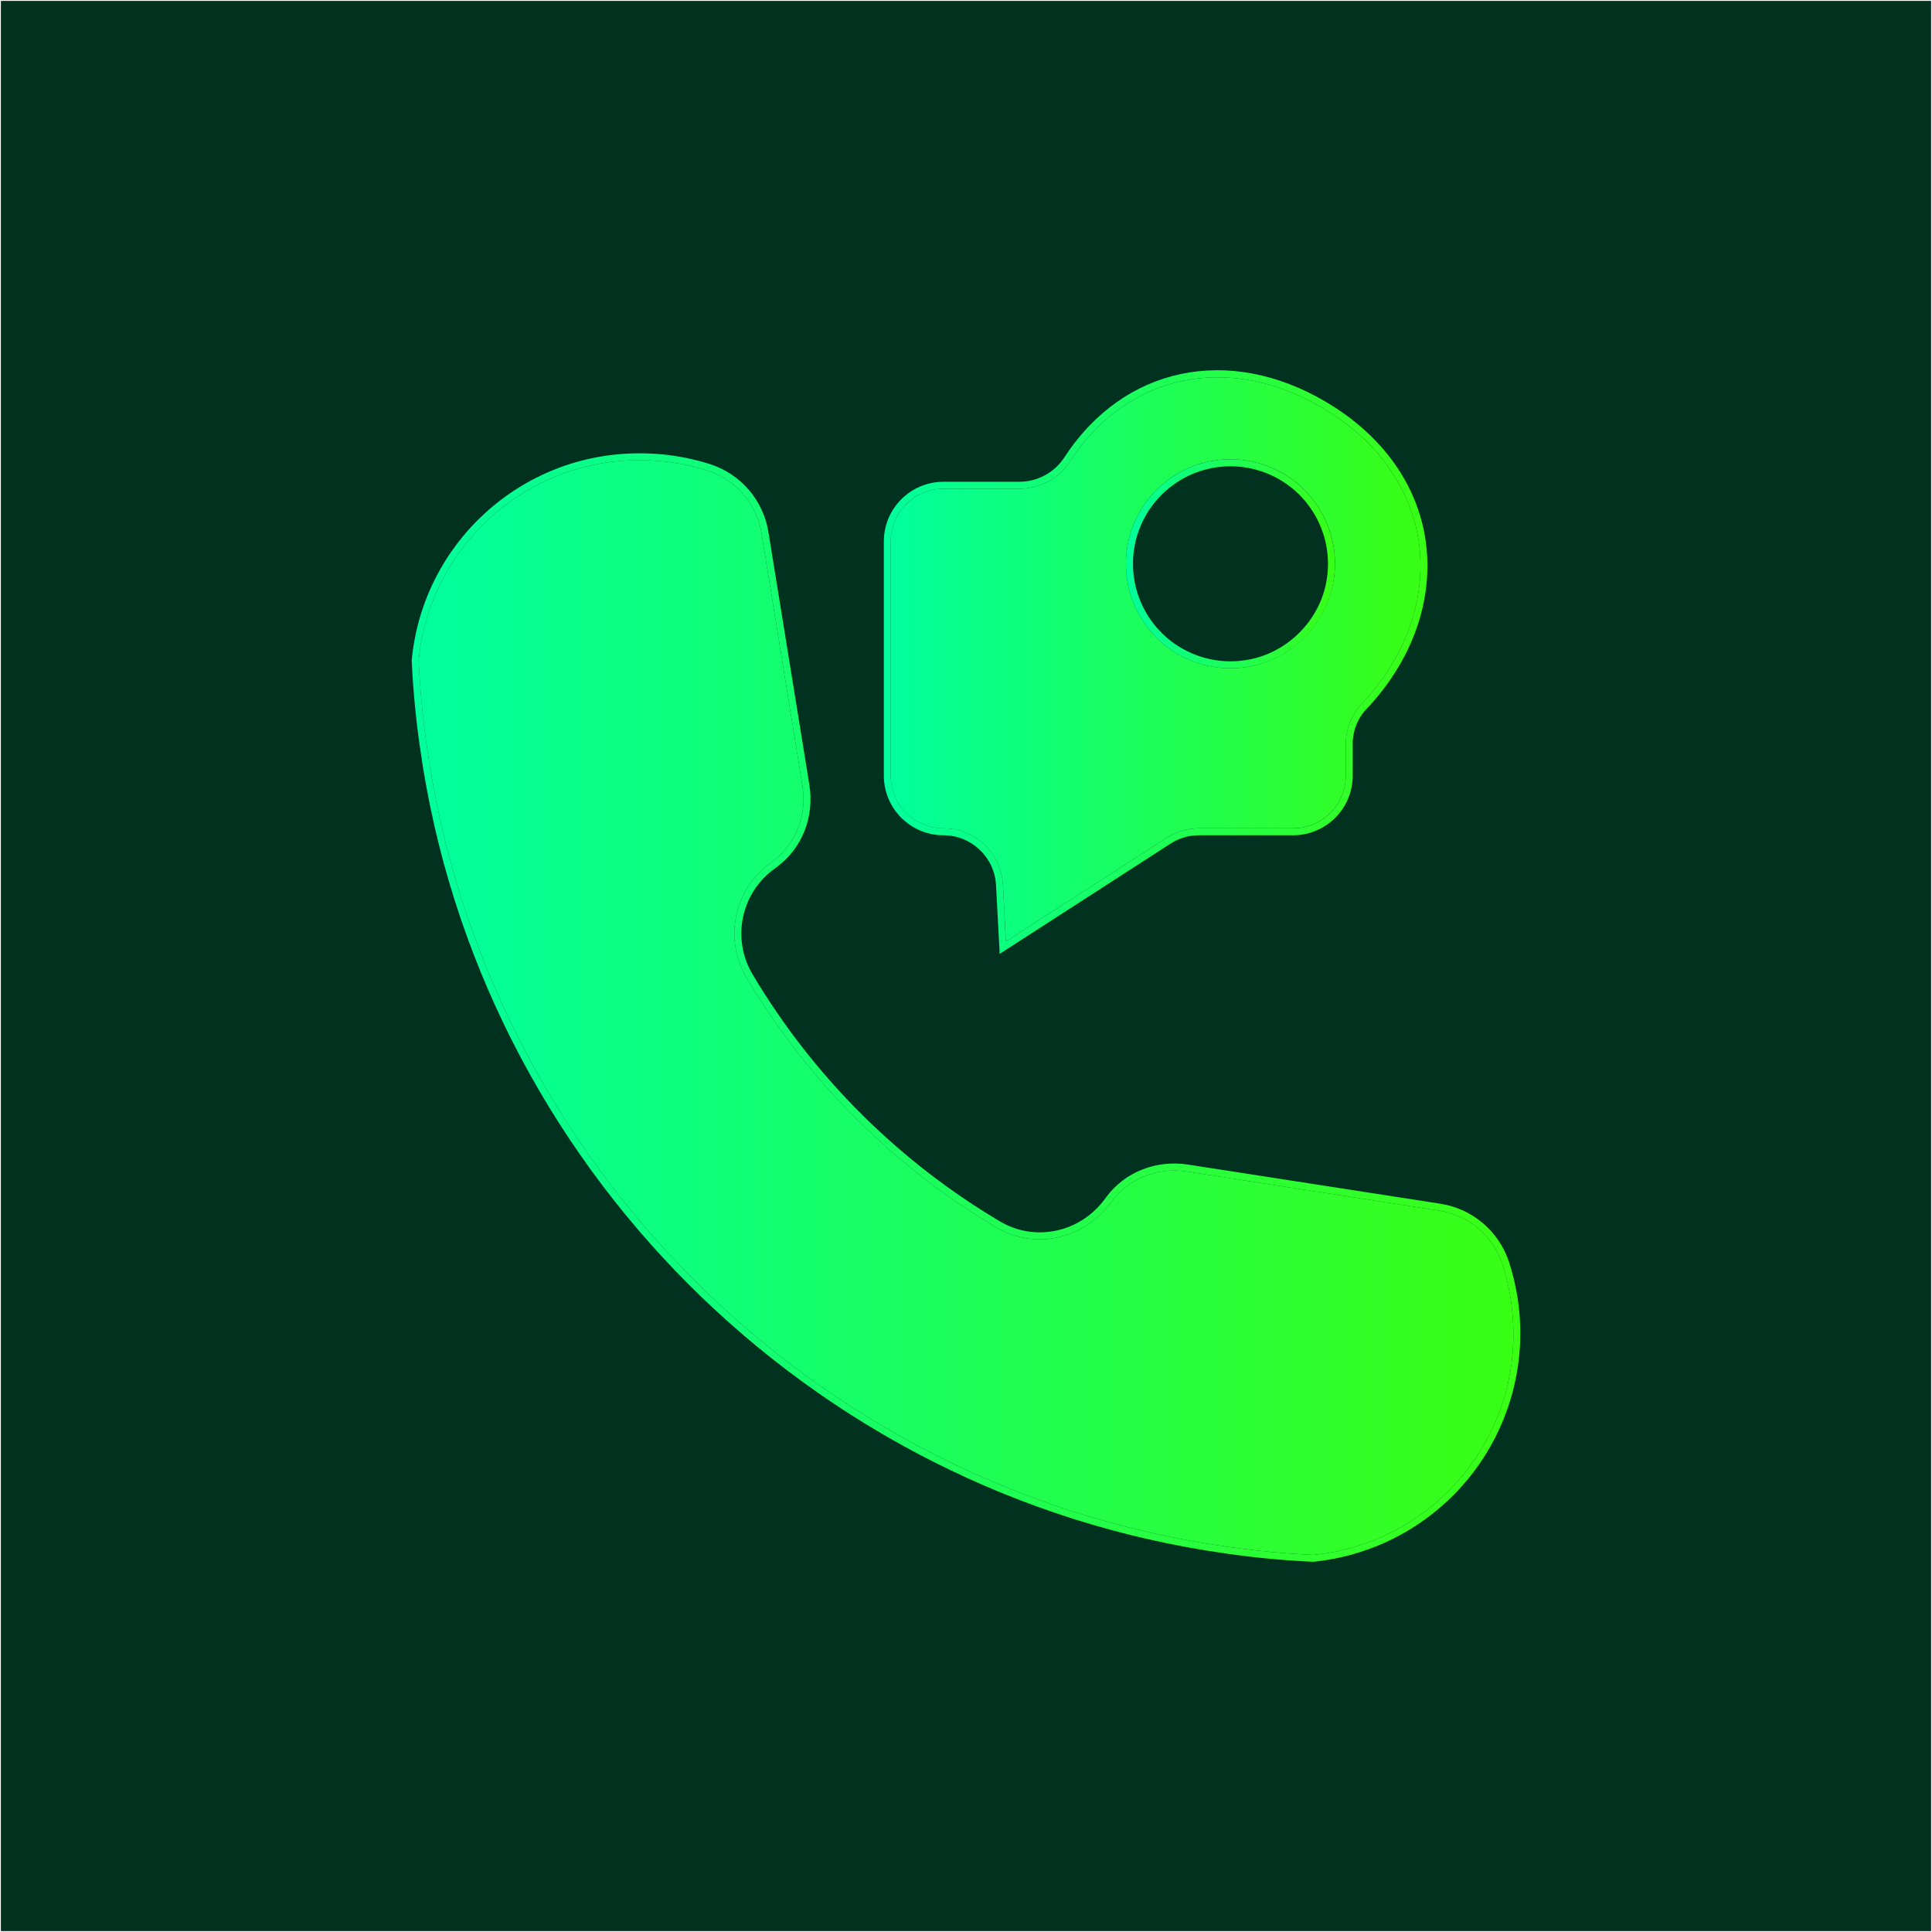
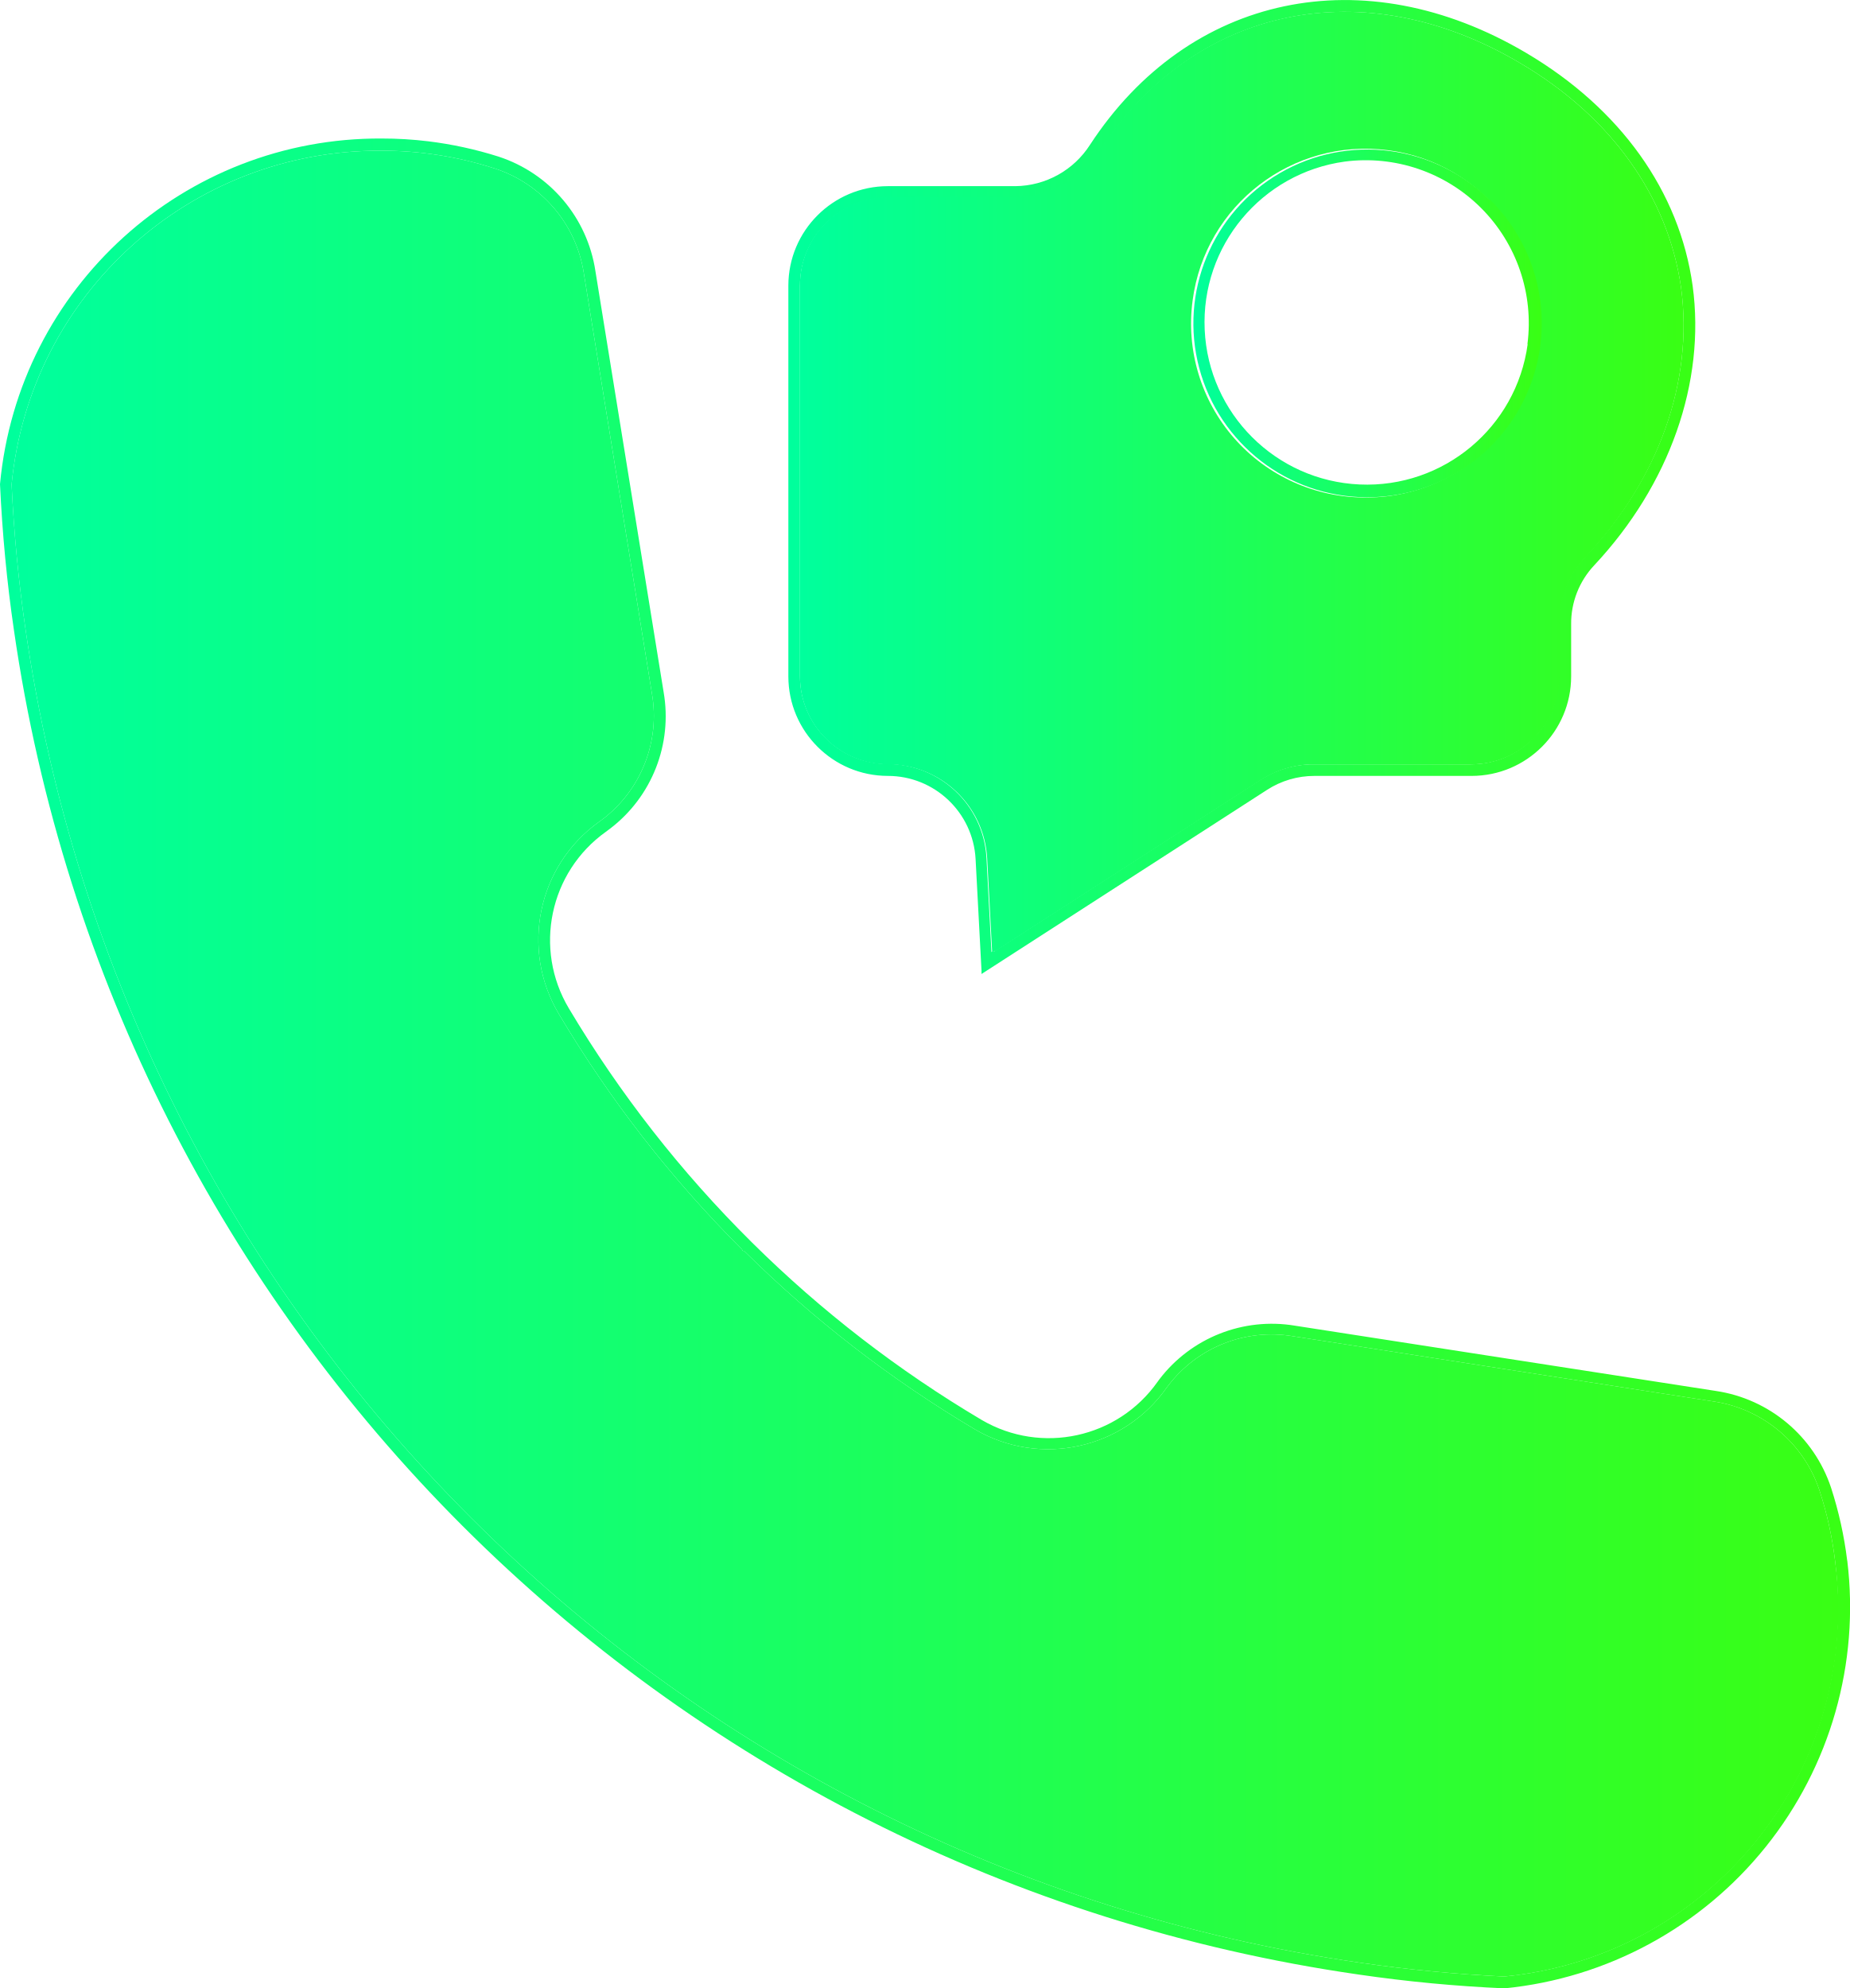
- <svg xmlns="http://www.w3.org/2000/svg" xmlns:xlink="http://www.w3.org/1999/xlink" id="Layer_1" data-name="Layer 1" viewBox="0 0 1081 1081">
+ <svg xmlns="http://www.w3.org/2000/svg" xmlns:xlink="http://www.w3.org/1999/xlink" id="Layer_1" data-name="Layer 1" viewBox="0 0 159.57 171.51">
  <defs>
-     <style>.cls-1{fill:#013220;}.cls-2{fill:url(#linear-gradient);}.cls-3{fill:url(#linear-gradient-2);}.cls-4{fill:url(#linear-gradient-3);}.cls-5{fill:url(#linear-gradient-4);}.cls-6{fill:url(#linear-gradient-5);}</style>
-     <linearGradient id="linear-gradient" x1="230.36" y1="563.72" x2="850.64" y2="563.72" gradientUnits="userSpaceOnUse">
+     <style>.cls-1{fill:url(#linear-gradient);}.cls-2{fill:url(#linear-gradient-2);}.cls-3{fill:url(#linear-gradient-3);}.cls-4{fill:url(#linear-gradient-4);}.cls-5{fill:url(#linear-gradient-5);}</style>
+     <linearGradient id="linear-gradient" y1="91.73" x2="159.57" y2="91.73" gradientUnits="userSpaceOnUse">
      <stop offset="0" stop-color="#00ff9d" />
      <stop offset="1" stop-color="#39ff14" />
    </linearGradient>
-     <linearGradient id="linear-gradient-2" x1="234.24" y1="563.74" x2="846.76" y2="563.74" xlink:href="#linear-gradient" />
-     <linearGradient id="linear-gradient-3" x1="494.5" y1="370.47" x2="798.68" y2="370.47" xlink:href="#linear-gradient" />
-     <linearGradient id="linear-gradient-4" x1="498.38" y1="368.83" x2="794.78" y2="368.83" xlink:href="#linear-gradient" />
-     <linearGradient id="linear-gradient-5" x1="629.99" y1="315.46" x2="746.9" y2="315.46" xlink:href="#linear-gradient" />
+     <linearGradient id="linear-gradient-2" x1="1" y1="91.73" x2="158.57" y2="91.73" xlink:href="#linear-gradient" />
+     <linearGradient id="linear-gradient-3" x1="67.95" y1="42.01" x2="146.2" y2="42.01" xlink:href="#linear-gradient" />
+     <linearGradient id="linear-gradient-4" x1="68.95" y1="41.59" x2="145.2" y2="41.59" xlink:href="#linear-gradient" />
+     <linearGradient id="linear-gradient-5" x1="102.81" y1="27.86" x2="132.88" y2="27.86" xlink:href="#linear-gradient" />
  </defs>
-   <rect class="cls-1" x="0.5" y="0.5" width="1080" height="1080" />
-   <path class="cls-2" d="M849.71,730.48a130.7,130.7,0,0,0-5.4-24.41,48.19,48.19,0,0,0-38.53-32.58l-141.1-21.88c-17.84-2.76-35.34,4.2-45.68,18.15l-.62.86c-13.8,19-39.14,24.49-58.89,12.79A396.57,396.57,0,0,1,482.64,624l-.31-.31a394.82,394.82,0,0,1-61.23-78.48,44.68,44.68,0,0,1,12.4-59.24l1.36-1c14-10.45,20.88-28,18-45.86L430,298a47.91,47.91,0,0,0-32.7-38.29,130.05,130.05,0,0,0-23.55-5.13,127.84,127.84,0,0,0-15.63-.93h-.08A127.8,127.8,0,0,0,230.36,369.51c.78,16.6,2.33,33,4.66,48.9C267.79,651.14,453.21,836.52,685.9,869.22a486.07,486.07,0,0,0,48.9,4.62A128.55,128.55,0,0,0,849.71,730.48ZM734.69,870c-16.25-.77-32.46-2.33-48.24-4.62-231-32.46-415-216.48-447.58-447.5-2.29-15.74-3.85-32.07-4.63-48.28A123.86,123.86,0,0,1,358.05,257.48h.08a123.47,123.47,0,0,1,38,5.91,44,44,0,0,1,30,35.18L449,439.68c2.65,16.4-3.65,32.53-16.48,42.13l-1.32,1a48.59,48.59,0,0,0-13.45,64.37,400.93,400.93,0,0,0,61.54,79l.23.5.47.2a400.42,400.42,0,0,0,77.51,59.9c21.49,12.75,49,6.76,64.25-14.15l.39-.51c9.45-12.78,25.54-19.16,41.91-16.63l141.1,21.88a44.23,44.23,0,0,1,35.45,29.93A122.22,122.22,0,0,1,845.82,731a120.64,120.64,0,0,1,.94,15.16A123.84,123.84,0,0,1,734.69,870Z" />
-   <path class="cls-3" d="M846.76,746.11A123.84,123.84,0,0,1,734.69,870c-16.25-.77-32.46-2.33-48.24-4.62-231-32.46-415-216.48-447.58-447.5-2.29-15.74-3.85-32.07-4.63-48.28A123.86,123.86,0,0,1,358.05,257.48h.08a123.47,123.47,0,0,1,38,5.91,44,44,0,0,1,30,35.18L449,439.68c2.65,16.4-3.65,32.53-16.48,42.13l-1.32,1a48.59,48.59,0,0,0-13.45,64.37,400.93,400.93,0,0,0,61.54,79l.23.5.47.2a400.42,400.42,0,0,0,77.51,59.9c21.49,12.75,49,6.76,64.25-14.15l.39-.51c9.45-12.78,25.54-19.16,41.91-16.63l141.1,21.88a44.23,44.23,0,0,1,35.45,29.93A122.22,122.22,0,0,1,845.82,731,120.64,120.64,0,0,1,846.76,746.11Z" />
-   <path class="cls-4" d="M797.74,303c-4.4-31.68-24.22-59.43-55.78-78.09-54.39-32.19-113.2-19.83-146.28,30.78a30.08,30.08,0,0,1-25,13.88h-42.8a33.39,33.39,0,0,0-33.35,33.35V434a33.39,33.39,0,0,0,33.35,33.35,29.47,29.47,0,0,1,29.42,27.88l2,37.39-.08,1.17,95.7-61.73a29.18,29.18,0,0,1,16-4.71h52.67A33.39,33.39,0,0,0,756.88,434V416.51a28.45,28.45,0,0,1,7.7-19.83C790.2,369.75,802.29,335.58,797.74,303Zm-36,91A32.42,32.42,0,0,0,753,416.51V434a29.5,29.5,0,0,1-29.47,29.47H670.86a33.11,33.11,0,0,0-18.08,5.32l-89.17,57.49,0-.27-.82.55L561.16,495a33.36,33.36,0,0,0-33.31-31.56A29.5,29.5,0,0,1,498.38,434V302.92a29.5,29.5,0,0,1,29.47-29.46h42.8a33.86,33.86,0,0,0,28.26-15.67c31.91-48.7,88.59-60.6,141.06-29.54,30.52,18,49.68,44.78,53.92,75.3C798.24,335,786.54,367.92,761.74,394Z" />
-   <path class="cls-5" d="M793.89,303.55c-4.24-30.52-23.4-57.26-53.92-75.3-52.47-31.06-109.15-19.16-141.06,29.54a33.86,33.86,0,0,1-28.26,15.67h-42.8a29.5,29.5,0,0,0-29.47,29.46V434a29.5,29.5,0,0,0,29.47,29.47A33.36,33.36,0,0,1,561.16,495l1.67,31.53.82-.55,0,.27,89.17-57.49a33.11,33.11,0,0,1,18.08-5.32h52.67A29.5,29.5,0,0,0,753,434V416.51A32.42,32.42,0,0,1,761.74,394C786.54,367.92,798.24,335,793.89,303.55Zm-47.46,19.51a58.81,58.81,0,0,1-50.38,50.38,62.32,62.32,0,0,1-7.58.47,58.46,58.46,0,0,1-58-66.05,58.48,58.48,0,0,1,116,15.2Z" />
-   <path class="cls-6" d="M729.79,274.12a58.46,58.46,0,1,0-41.32,99.79,62.32,62.32,0,0,0,7.58-.47,58.46,58.46,0,0,0,33.74-99.32Zm12.79,48.44c-3,24.21-22.82,44-47,47a54.56,54.56,0,1,1,47-47Z" />
+   <path class="cls-1" d="M159.33,134.63a33.54,33.54,0,0,0-1.39-6.28A12.39,12.39,0,0,0,148,120l-36.3-5.63A12.2,12.2,0,0,0,100,119l-.16.22a11.47,11.47,0,0,1-15.15,3.29A102.05,102.05,0,0,1,64.9,107.23l-.08-.08A101.58,101.58,0,0,1,49.07,87a11.49,11.49,0,0,1,3.19-15.24l.35-.26a12.2,12.2,0,0,0,4.63-11.8l-5.88-36.3A12.32,12.32,0,0,0,43,13.51a33.57,33.57,0,0,0-6.06-1.32,32.77,32.77,0,0,0-4-.24h0A32.88,32.88,0,0,0,0,41.77c.2,4.27.6,8.5,1.2,12.58a136.9,136.9,0,0,0,116,116,124.71,124.71,0,0,0,12.58,1.19,33.06,33.06,0,0,0,29.56-36.88Zm-29.59,35.89c-4.18-.2-8.35-.6-12.41-1.19A135.89,135.89,0,0,1,2.19,54.21C1.6,50.16,1.2,46,1,41.79A31.86,31.86,0,0,1,32.85,13h0a31.64,31.64,0,0,1,9.78,1.52,11.31,11.31,0,0,1,7.72,9l5.88,36.3A11.21,11.21,0,0,1,52,70.66l-.34.25a12.5,12.5,0,0,0-3.46,16.56A103.16,103.16,0,0,0,64,107.79l.06.13.12,0a103,103,0,0,0,19.94,15.41,12.5,12.5,0,0,0,16.53-3.64l.1-.13a11.19,11.19,0,0,1,10.78-4.28l36.3,5.63a11.38,11.38,0,0,1,9.12,7.7,31.53,31.53,0,0,1,1.34,6.09,30.94,30.94,0,0,1,.24,3.9A31.86,31.86,0,0,1,129.74,170.52Z" />
+   <path class="cls-2" d="M158.57,138.65a31.86,31.86,0,0,1-28.83,31.87c-4.18-.2-8.35-.6-12.41-1.19A135.89,135.89,0,0,1,2.19,54.21C1.6,50.16,1.2,46,1,41.79A31.86,31.86,0,0,1,32.85,13h0a31.64,31.64,0,0,1,9.78,1.52,11.31,11.31,0,0,1,7.72,9l5.88,36.3A11.21,11.21,0,0,1,52,70.66l-.34.25a12.5,12.5,0,0,0-3.46,16.56A103.16,103.16,0,0,0,64,107.79l.06.13.12,0a103,103,0,0,0,19.94,15.41,12.5,12.5,0,0,0,16.53-3.64l.1-.13a11.19,11.19,0,0,1,10.78-4.28l36.3,5.63a11.38,11.38,0,0,1,9.12,7.7,31.53,31.53,0,0,1,1.34,6.09A30.94,30.94,0,0,1,158.57,138.65Z" />
+   <path class="cls-3" d="M146,24.66c-1.13-8.15-6.23-15.29-14.35-20.09-14-8.28-29.12-5.1-37.63,7.92a7.74,7.74,0,0,1-6.44,3.57h-11A8.59,8.59,0,0,0,68,24.64V58.36a8.59,8.59,0,0,0,8.58,8.58,7.58,7.58,0,0,1,7.57,7.17l.51,9.62,0,.3,24.62-15.88a7.51,7.51,0,0,1,4.11-1.21h13.55a8.59,8.59,0,0,0,8.58-8.58v-4.5a7.32,7.32,0,0,1,2-5.1C144,41.83,147.13,33,146,24.66ZM136.7,48.07a8.33,8.33,0,0,0-2.25,5.79v4.5a7.59,7.59,0,0,1-7.58,7.58H113.32a8.51,8.51,0,0,0-4.65,1.37L85.73,82.1V82l-.21.14-.43-8.11a8.58,8.58,0,0,0-8.57-8.12A7.59,7.59,0,0,1,69,58.36V24.64a7.59,7.59,0,0,1,7.58-7.58h11a8.71,8.71,0,0,0,7.27-4C103,.5,117.6-2.56,131.1,5.43,139,10.07,143.88,17,145,24.8,146.09,32.88,143.08,41.36,136.7,48.07Z" />
+   <path class="cls-4" d="M145,24.8C143.88,17,139,10.07,131.1,5.43,117.6-2.56,103,.5,94.81,13a8.71,8.71,0,0,1-7.27,4h-11A7.59,7.59,0,0,0,69,24.64V58.36a7.59,7.59,0,0,0,7.58,7.58,8.58,8.58,0,0,1,8.57,8.12l.43,8.11.21-.14v.07l22.94-14.79a8.51,8.51,0,0,1,4.65-1.37h13.55a7.59,7.59,0,0,0,7.58-7.58v-4.5a8.33,8.33,0,0,1,2.25-5.79C143.08,41.36,146.09,32.88,145,24.8Zm-12.21,5a15.13,15.13,0,0,1-13,13,16,16,0,0,1-2,.12,15,15,0,0,1-14.92-17,15,15,0,0,1,29.83,3.91Z" />
+   <path class="cls-5" d="M128.48,17.23A15,15,0,1,0,117.85,42.9a16,16,0,0,0,2-.12,15,15,0,0,0,8.68-25.55Zm3.29,12.46A14,14,0,1,1,116,13.94a14.06,14.06,0,0,1,15.75,15.75Z" />
</svg>
